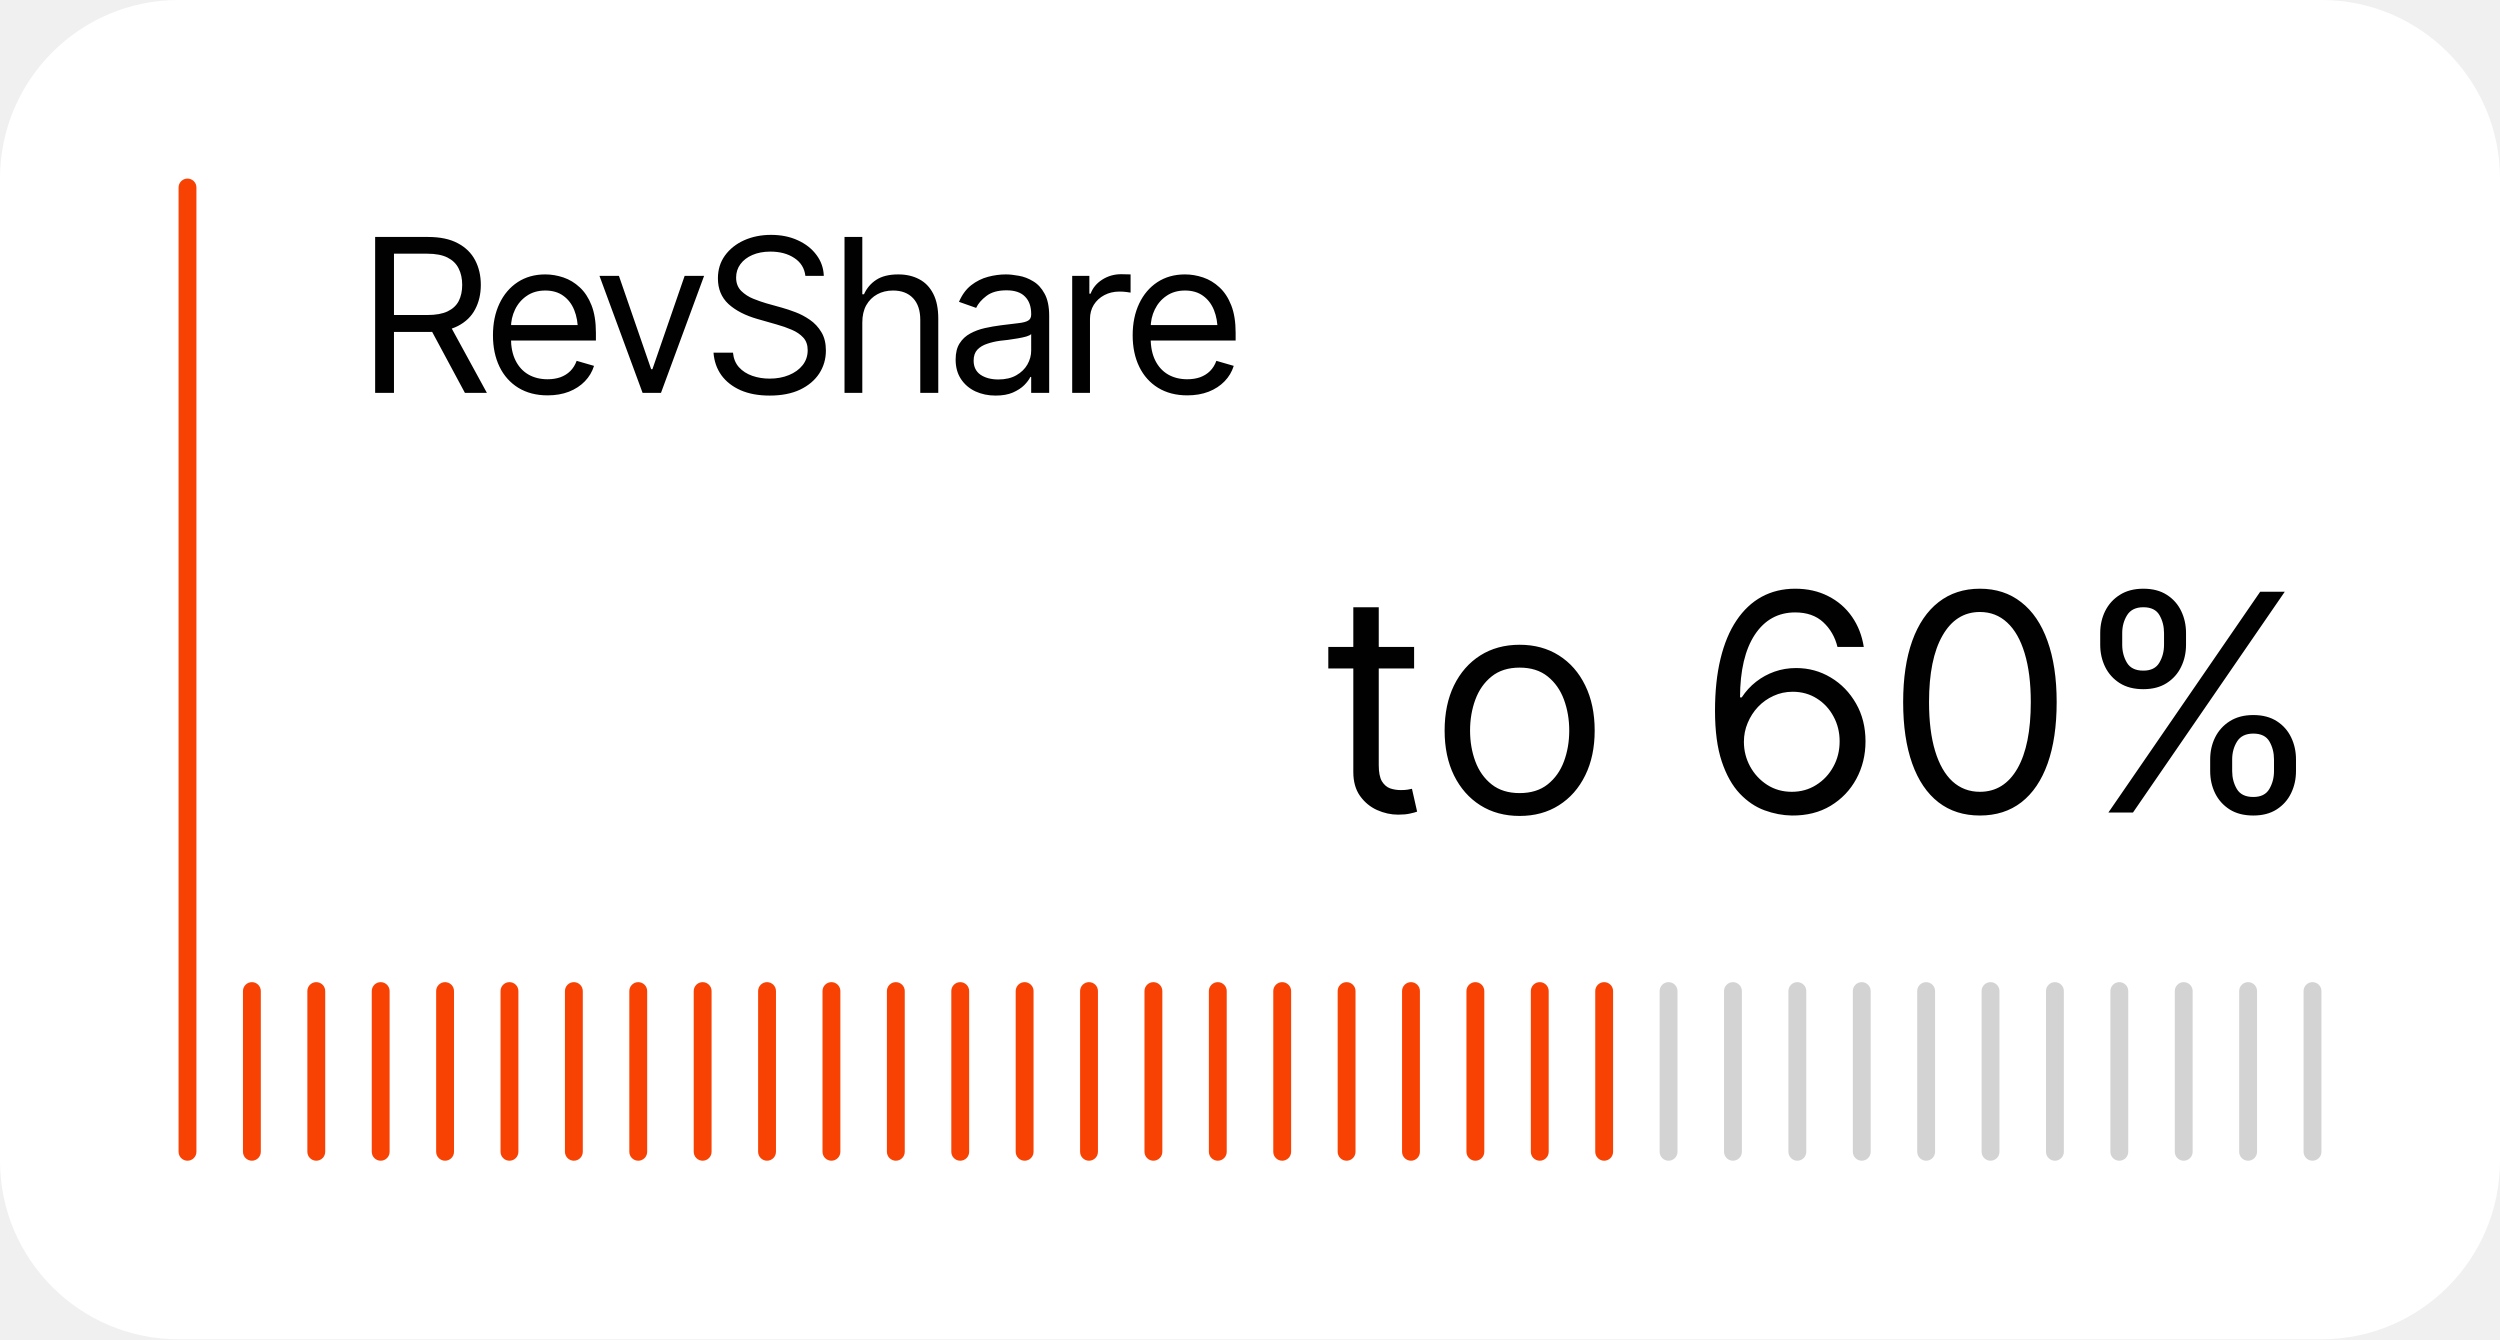
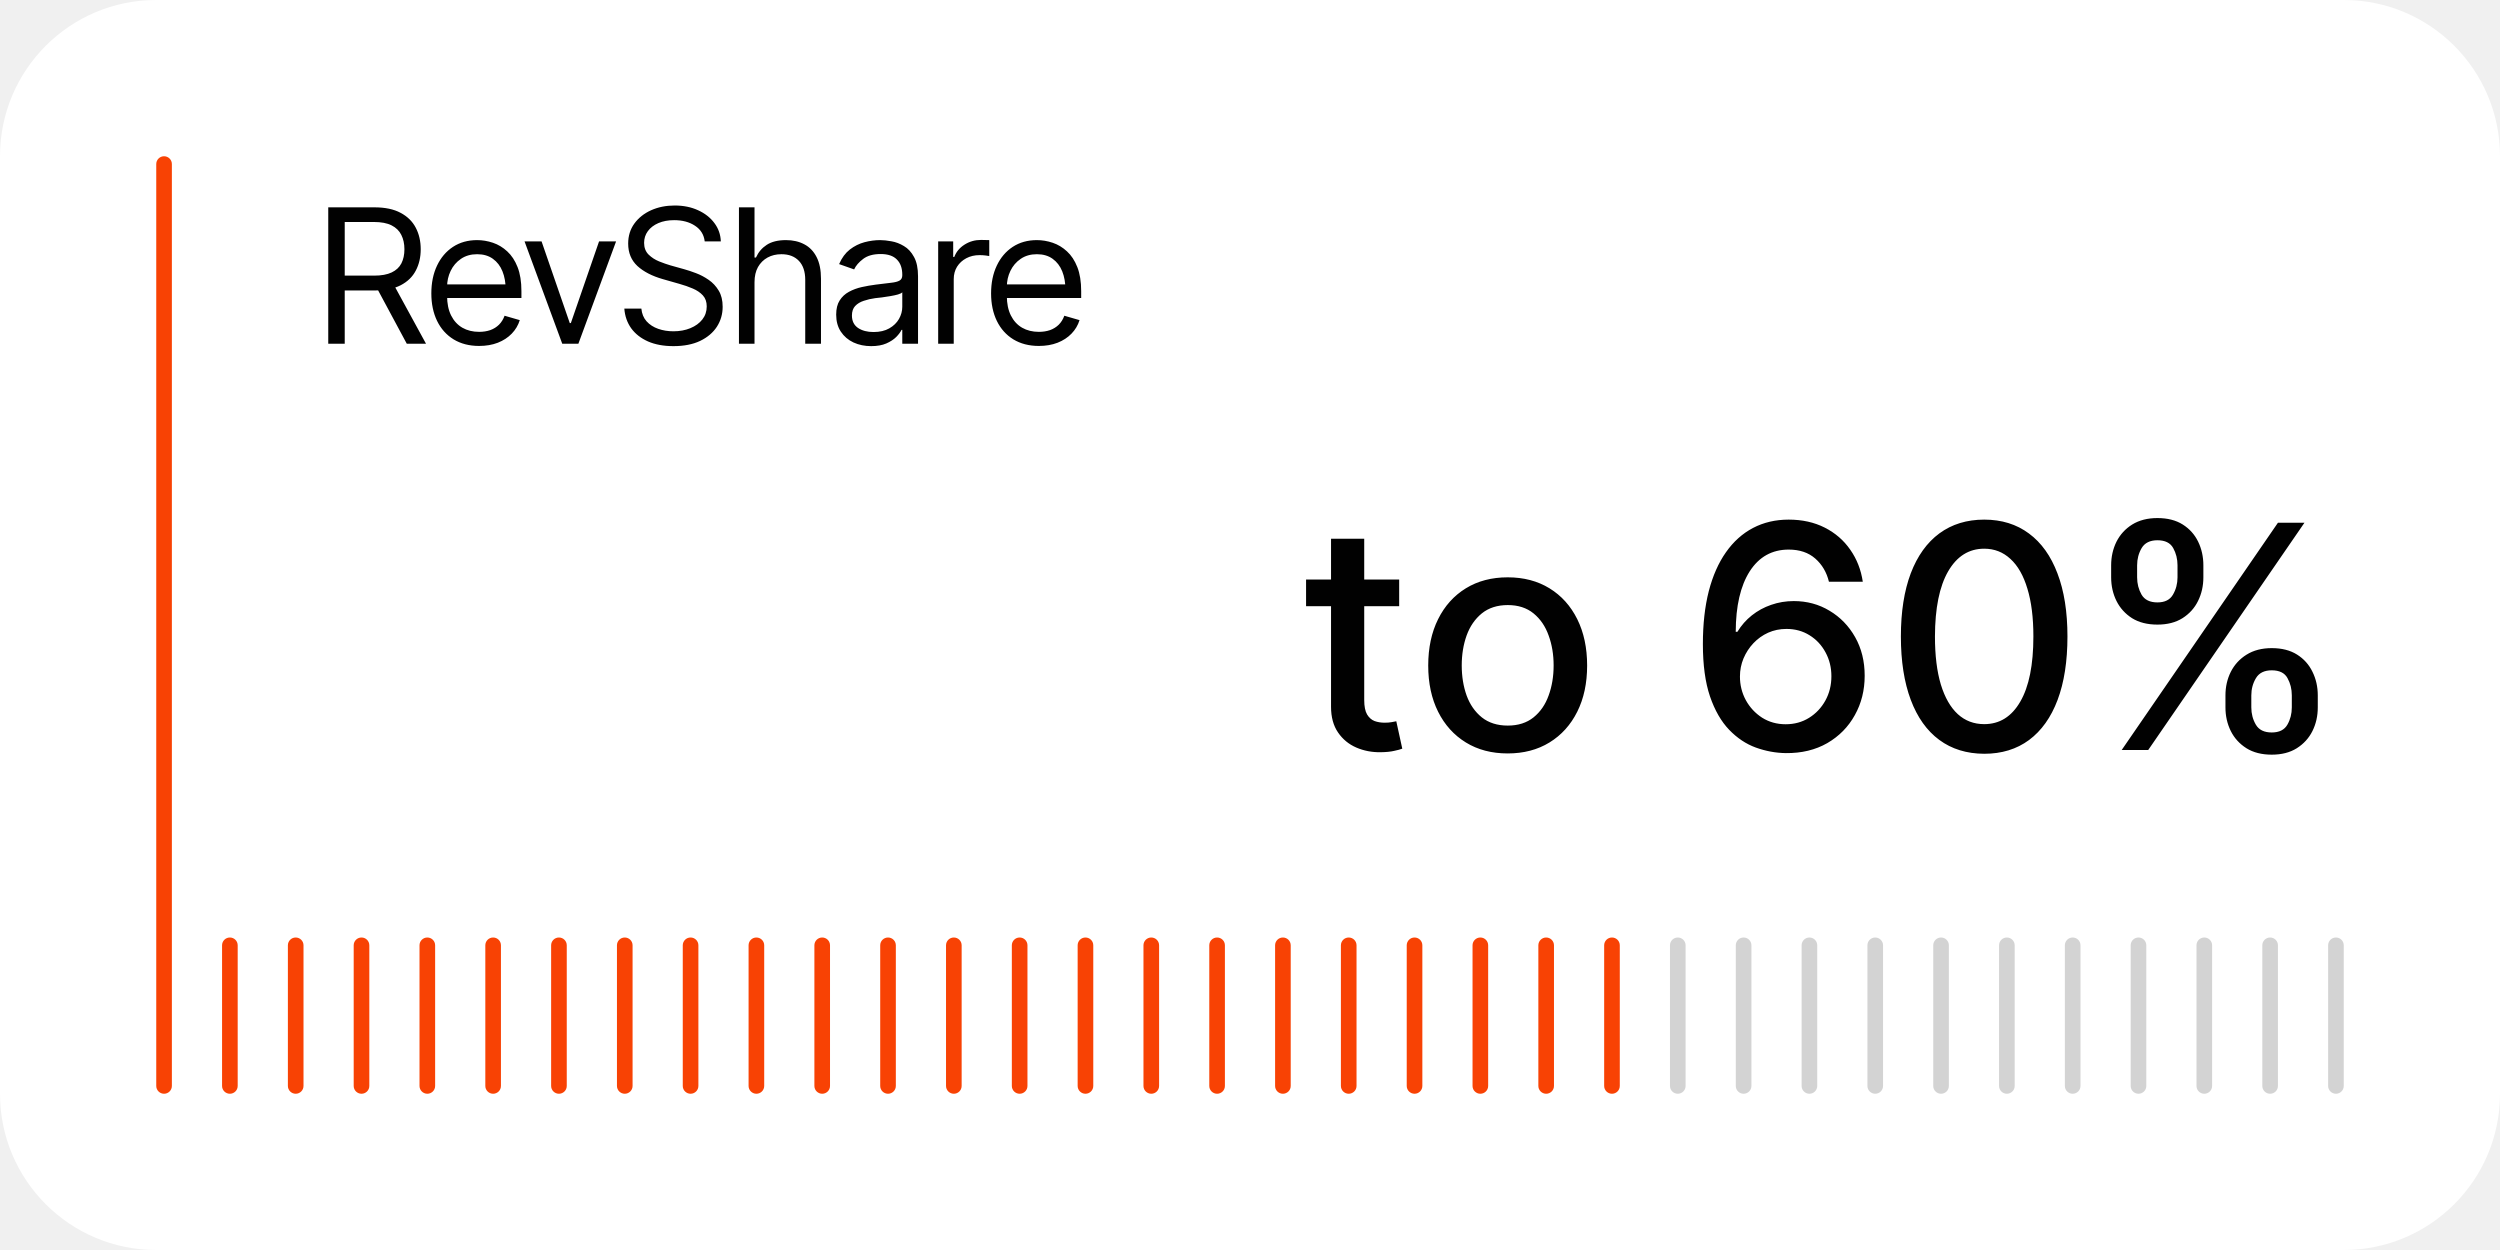
- <svg xmlns="http://www.w3.org/2000/svg" width="280" height="150" viewBox="0 0 280 150" fill="none">
-   <rect width="280" height="150" rx="20" fill="white" />
+ <svg xmlns="http://www.w3.org/2000/svg" width="320" height="160" viewBox="0 0 320 160" fill="none">
+   <rect width="320" height="160" rx="20" fill="white" />
  <path d="M42.016 44V26.539H47.922C49.289 26.539 50.406 26.773 51.273 27.242C52.148 27.703 52.797 28.34 53.219 29.152C53.641 29.957 53.852 30.875 53.852 31.906C53.852 32.93 53.641 33.84 53.219 34.637C52.805 35.434 52.16 36.059 51.285 36.512C50.418 36.957 49.305 37.18 47.945 37.18H43.188V35.281H47.875C48.812 35.281 49.566 35.145 50.137 34.871C50.707 34.598 51.121 34.211 51.379 33.711C51.637 33.203 51.766 32.602 51.766 31.906C51.766 31.203 51.633 30.59 51.367 30.066C51.109 29.543 50.695 29.137 50.125 28.848C49.555 28.559 48.797 28.414 47.852 28.414H44.125V44H42.016ZM52.07 44L47.852 36.148H50.242L54.531 44H52.07ZM61.328 44.281C60.07 44.281 58.98 44 58.059 43.438C57.145 42.875 56.441 42.09 55.949 41.082C55.457 40.066 55.211 38.891 55.211 37.555C55.211 36.211 55.453 35.027 55.938 34.004C56.422 32.98 57.102 32.18 57.977 31.602C58.859 31.023 59.891 30.734 61.07 30.734C61.75 30.734 62.426 30.848 63.098 31.074C63.77 31.301 64.379 31.668 64.926 32.176C65.481 32.684 65.922 33.355 66.25 34.191C66.578 35.027 66.742 36.055 66.742 37.273V38.141H56.641V36.406H65.652L64.727 37.062C64.727 36.188 64.59 35.41 64.316 34.73C64.043 34.051 63.633 33.516 63.086 33.125C62.547 32.734 61.875 32.539 61.07 32.539C60.266 32.539 59.574 32.738 58.996 33.137C58.426 33.527 57.988 34.039 57.684 34.672C57.379 35.305 57.227 35.984 57.227 36.711V37.859C57.227 38.852 57.398 39.691 57.742 40.379C58.086 41.066 58.566 41.59 59.184 41.949C59.801 42.301 60.516 42.477 61.328 42.477C61.852 42.477 62.328 42.402 62.758 42.254C63.188 42.098 63.559 41.867 63.871 41.562C64.184 41.25 64.422 40.867 64.586 40.414L66.531 40.977C66.328 41.633 65.984 42.211 65.5 42.711C65.023 43.203 64.43 43.59 63.719 43.871C63.008 44.145 62.211 44.281 61.328 44.281ZM78.859 30.898L74.031 44H71.969L67.141 30.898H69.32L72.93 41.352H73.07L76.68 30.898H78.859ZM86.195 44.305C84.945 44.305 83.863 44.105 82.949 43.707C82.035 43.301 81.316 42.738 80.793 42.02C80.277 41.293 79.984 40.453 79.914 39.5H82.094C82.156 40.156 82.379 40.699 82.762 41.129C83.152 41.559 83.648 41.879 84.25 42.09C84.852 42.301 85.5 42.406 86.195 42.406C87 42.406 87.723 42.273 88.363 42.008C89.012 41.742 89.523 41.371 89.898 40.895C90.273 40.418 90.461 39.859 90.461 39.219C90.461 38.641 90.297 38.172 89.969 37.812C89.641 37.453 89.211 37.16 88.68 36.934C88.156 36.707 87.586 36.508 86.969 36.336L84.836 35.727C83.469 35.336 82.387 34.777 81.59 34.051C80.801 33.316 80.406 32.359 80.406 31.18C80.406 30.203 80.668 29.352 81.191 28.625C81.723 27.891 82.438 27.32 83.336 26.914C84.242 26.508 85.25 26.305 86.359 26.305C87.484 26.305 88.484 26.508 89.359 26.914C90.234 27.312 90.93 27.859 91.445 28.555C91.961 29.242 92.234 30.023 92.266 30.898H90.203C90.102 30.039 89.688 29.371 88.961 28.895C88.242 28.418 87.352 28.18 86.289 28.18C85.523 28.18 84.852 28.305 84.273 28.555C83.695 28.805 83.246 29.148 82.926 29.586C82.606 30.023 82.445 30.523 82.445 31.086C82.445 31.703 82.637 32.203 83.019 32.586C83.402 32.961 83.856 33.254 84.379 33.465C84.91 33.676 85.391 33.844 85.82 33.969L87.578 34.461C88.031 34.586 88.535 34.754 89.09 34.965C89.652 35.176 90.191 35.461 90.707 35.82C91.231 36.18 91.66 36.641 91.996 37.203C92.332 37.758 92.5 38.445 92.5 39.266C92.5 40.203 92.254 41.055 91.762 41.82C91.269 42.578 90.555 43.184 89.617 43.637C88.68 44.082 87.539 44.305 86.195 44.305ZM96.578 36.125V44H94.586V26.539H96.578V32.961H96.766C97.07 32.281 97.527 31.742 98.137 31.344C98.754 30.938 99.578 30.734 100.609 30.734C101.5 30.734 102.281 30.914 102.953 31.273C103.625 31.625 104.148 32.168 104.523 32.902C104.898 33.629 105.086 34.555 105.086 35.68V44H103.07V35.82C103.07 34.773 102.801 33.965 102.262 33.395C101.723 32.824 100.977 32.539 100.023 32.539C99.359 32.539 98.769 32.68 98.254 32.961C97.738 33.242 97.328 33.648 97.023 34.18C96.727 34.711 96.578 35.359 96.578 36.125ZM111.508 44.305C110.68 44.305 109.926 44.148 109.246 43.836C108.566 43.516 108.027 43.055 107.629 42.453C107.23 41.852 107.031 41.125 107.031 40.273C107.031 39.523 107.18 38.918 107.477 38.457C107.773 37.988 108.168 37.621 108.66 37.355C109.16 37.082 109.707 36.879 110.301 36.746C110.902 36.613 111.508 36.508 112.117 36.43C112.914 36.328 113.559 36.25 114.051 36.195C114.551 36.141 114.914 36.047 115.141 35.914C115.375 35.781 115.492 35.555 115.492 35.234V35.164C115.492 34.328 115.262 33.68 114.801 33.219C114.348 32.75 113.656 32.516 112.727 32.516C111.773 32.516 111.023 32.727 110.477 33.148C109.93 33.562 109.547 34.008 109.328 34.484L107.406 33.805C107.75 33.008 108.207 32.387 108.777 31.941C109.355 31.496 109.98 31.184 110.652 31.004C111.332 30.824 112 30.734 112.656 30.734C113.078 30.734 113.562 30.785 114.109 30.887C114.656 30.98 115.188 31.184 115.703 31.496C116.227 31.801 116.656 32.266 116.992 32.891C117.336 33.508 117.508 34.336 117.508 35.375V44H115.492V42.219H115.398C115.266 42.5 115.039 42.805 114.719 43.133C114.398 43.453 113.973 43.73 113.441 43.965C112.918 44.191 112.273 44.305 111.508 44.305ZM111.812 42.5C112.609 42.5 113.281 42.344 113.828 42.031C114.375 41.719 114.789 41.316 115.07 40.824C115.352 40.324 115.492 39.805 115.492 39.266V37.414C115.406 37.516 115.219 37.609 114.93 37.695C114.648 37.773 114.32 37.844 113.945 37.906C113.578 37.969 113.219 38.023 112.867 38.07C112.516 38.109 112.234 38.141 112.023 38.164C111.5 38.234 111.012 38.348 110.559 38.504C110.105 38.652 109.738 38.875 109.457 39.172C109.184 39.469 109.047 39.875 109.047 40.391C109.047 41.086 109.305 41.613 109.82 41.973C110.344 42.324 111.008 42.5 111.812 42.5ZM120.086 44V30.898H122.008V32.891H122.148C122.391 32.242 122.824 31.719 123.449 31.32C124.082 30.914 124.789 30.711 125.57 30.711C125.719 30.711 125.902 30.715 126.121 30.723C126.34 30.723 126.508 30.727 126.625 30.734V32.773C126.555 32.758 126.398 32.734 126.156 32.703C125.914 32.672 125.656 32.656 125.383 32.656C124.75 32.656 124.184 32.789 123.684 33.055C123.184 33.32 122.789 33.684 122.5 34.145C122.219 34.605 122.078 35.133 122.078 35.727V44H120.086ZM132.977 44.281C131.719 44.281 130.629 44 129.707 43.438C128.793 42.875 128.09 42.09 127.598 41.082C127.105 40.066 126.859 38.891 126.859 37.555C126.859 36.211 127.102 35.027 127.586 34.004C128.07 32.98 128.75 32.18 129.625 31.602C130.508 31.023 131.539 30.734 132.719 30.734C133.398 30.734 134.074 30.848 134.746 31.074C135.418 31.301 136.027 31.668 136.574 32.176C137.129 32.684 137.57 33.355 137.898 34.191C138.227 35.027 138.391 36.055 138.391 37.273V38.141H128.289V36.406H137.301L136.375 37.062C136.375 36.188 136.238 35.41 135.965 34.73C135.691 34.051 135.281 33.516 134.734 33.125C134.195 32.734 133.523 32.539 132.719 32.539C131.914 32.539 131.223 32.738 130.645 33.137C130.074 33.527 129.637 34.039 129.332 34.672C129.027 35.305 128.875 35.984 128.875 36.711V37.859C128.875 38.852 129.047 39.691 129.391 40.379C129.734 41.066 130.215 41.59 130.832 41.949C131.449 42.301 132.164 42.477 132.977 42.477C133.5 42.477 133.977 42.402 134.406 42.254C134.836 42.098 135.207 41.867 135.52 41.562C135.832 41.25 136.07 40.867 136.234 40.414L138.18 40.977C137.977 41.633 137.633 42.211 137.148 42.711C136.672 43.203 136.078 43.59 135.367 43.871C134.656 44.145 133.859 44.281 132.977 44.281Z" fill="#010101" />
-   <rect x="20" y="20" width="2" height="110" rx="1" fill="#F84204" />
-   <rect x="27.212" y="110" width="2" height="20" rx="1" fill="#F84204" />
-   <rect x="34.424" y="110" width="2" height="20" rx="1" fill="#F84204" />
-   <rect x="41.637" y="110" width="2" height="20" rx="1" fill="#F84204" />
-   <rect x="48.849" y="110" width="2" height="20" rx="1" fill="#F84204" />
-   <rect x="56.06" y="110" width="2" height="20" rx="1" fill="#F84204" />
-   <rect x="63.273" y="110" width="2" height="20" rx="1" fill="#F84204" />
-   <rect x="70.484" y="110" width="2" height="20" rx="1" fill="#F84204" />
-   <rect x="77.697" y="110" width="2" height="20" rx="1" fill="#F84204" />
-   <rect x="84.909" y="110" width="2" height="20" rx="1" fill="#F84204" />
-   <rect x="92.121" y="110" width="2" height="20" rx="1" fill="#F84204" />
-   <rect x="99.333" y="110" width="2" height="20" rx="1" fill="#F84204" />
-   <rect x="106.546" y="110" width="2" height="20" rx="1" fill="#F84204" />
-   <rect x="113.758" y="110" width="2" height="20" rx="1" fill="#F84204" />
-   <rect x="120.97" y="110" width="2" height="20" rx="1" fill="#F84204" />
-   <rect x="128.182" y="110" width="2" height="20" rx="1" fill="#F84204" />
-   <rect x="135.394" y="110" width="2" height="20" rx="1" fill="#F84204" />
-   <rect x="142.606" y="110" width="2" height="20" rx="1" fill="#F84204" />
-   <rect x="149.818" y="110" width="2" height="20" rx="1" fill="#F84204" />
-   <rect x="157.03" y="110" width="2" height="20" rx="1" fill="#F84204" />
-   <rect x="164.242" y="110" width="2" height="20" rx="1" fill="#F84204" />
-   <rect x="171.454" y="110" width="2" height="20" rx="1" fill="#F84204" />
-   <rect x="178.667" y="110" width="2" height="20" rx="1" fill="#F84204" />
-   <rect x="185.879" y="110" width="2" height="20" rx="1" fill="#D3D3D3" />
-   <rect x="193.091" y="110" width="2" height="20" rx="1" fill="#D3D3D3" />
-   <rect x="200.303" y="110" width="2" height="20" rx="1" fill="#D3D3D3" />
-   <rect x="207.516" y="110" width="2" height="20" rx="1" fill="#D3D3D3" />
-   <rect x="214.728" y="110" width="2" height="20" rx="1" fill="#D3D3D3" />
-   <rect x="221.939" y="110" width="2" height="20" rx="1" fill="#D3D3D3" />
-   <rect x="229.151" y="110" width="2" height="20" rx="1" fill="#D3D3D3" />
-   <rect x="236.363" y="110" width="2" height="20" rx="1" fill="#D3D3D3" />
-   <rect x="243.576" y="110" width="2" height="20" rx="1" fill="#D3D3D3" />
-   <rect x="250.788" y="110" width="2" height="20" rx="1" fill="#D3D3D3" />
-   <rect x="258" y="110" width="2" height="20" rx="1" fill="#D3D3D3" />
-   <path d="M158.38 72.454V74.869H148.77V72.454H158.38ZM151.571 68.011H154.42V85.688C154.42 86.492 154.537 87.096 154.77 87.499C155.012 87.893 155.318 88.159 155.688 88.296C156.066 88.424 156.465 88.489 156.883 88.489C157.197 88.489 157.455 88.472 157.656 88.44C157.857 88.4 158.018 88.368 158.139 88.344L158.718 90.903C158.525 90.976 158.256 91.048 157.909 91.121C157.563 91.201 157.125 91.242 156.593 91.242C155.788 91.242 155 91.068 154.227 90.722C153.462 90.376 152.826 89.849 152.319 89.141C151.82 88.432 151.571 87.539 151.571 86.46V68.011ZM170.201 91.386C168.526 91.386 167.057 90.988 165.794 90.191C164.538 89.394 163.556 88.279 162.848 86.847C162.147 85.414 161.797 83.74 161.797 81.824C161.797 79.892 162.147 78.206 162.848 76.765C163.556 75.324 164.538 74.205 165.794 73.408C167.057 72.612 168.526 72.213 170.201 72.213C171.875 72.213 173.34 72.612 174.596 73.408C175.859 74.205 176.841 75.324 177.542 76.765C178.25 78.206 178.604 79.892 178.604 81.824C178.604 83.74 178.25 85.414 177.542 86.847C176.841 88.279 175.859 89.394 174.596 90.191C173.34 90.988 171.875 91.386 170.201 91.386ZM170.201 88.827C171.472 88.827 172.519 88.501 173.34 87.849C174.161 87.197 174.769 86.34 175.163 85.277C175.557 84.215 175.755 83.063 175.755 81.824C175.755 80.584 175.557 79.429 175.163 78.359C174.769 77.288 174.161 76.423 173.34 75.763C172.519 75.103 171.472 74.773 170.201 74.773C168.929 74.773 167.882 75.103 167.061 75.763C166.24 76.423 165.633 77.288 165.238 78.359C164.844 79.429 164.647 80.584 164.647 81.824C164.647 83.063 164.844 84.215 165.238 85.277C165.633 86.34 166.24 87.197 167.061 87.849C167.882 88.501 168.929 88.827 170.201 88.827ZM200.678 91.338C199.664 91.322 198.65 91.129 197.635 90.758C196.621 90.388 195.696 89.764 194.858 88.887C194.021 88.002 193.349 86.806 192.842 85.301C192.335 83.788 192.081 81.888 192.081 79.602C192.081 77.413 192.287 75.473 192.697 73.783C193.108 72.084 193.703 70.656 194.484 69.496C195.265 68.329 196.207 67.444 197.309 66.84C198.42 66.237 199.672 65.935 201.064 65.935C202.449 65.935 203.68 66.212 204.759 66.768C205.846 67.315 206.731 68.08 207.415 69.062C208.099 70.044 208.542 71.175 208.743 72.454H205.797C205.524 71.344 204.992 70.422 204.204 69.69C203.415 68.957 202.368 68.591 201.064 68.591C199.149 68.591 197.64 69.424 196.537 71.09C195.442 72.756 194.891 75.095 194.883 78.105H195.076C195.527 77.421 196.062 76.837 196.682 76.354C197.309 75.863 198.002 75.485 198.758 75.219C199.515 74.954 200.316 74.821 201.161 74.821C202.578 74.821 203.874 75.175 205.049 75.883C206.224 76.584 207.166 77.554 207.874 78.793C208.582 80.025 208.937 81.438 208.937 83.031C208.937 84.561 208.595 85.961 207.91 87.233C207.226 88.497 206.264 89.503 205.025 90.251C203.793 90.992 202.344 91.354 200.678 91.338ZM200.678 88.682C201.692 88.682 202.602 88.428 203.407 87.921C204.22 87.414 204.86 86.734 205.327 85.881C205.801 85.028 206.039 84.078 206.039 83.031C206.039 82.009 205.809 81.079 205.351 80.242C204.9 79.397 204.276 78.725 203.479 78.226C202.69 77.727 201.789 77.477 200.775 77.477C200.01 77.477 199.298 77.63 198.638 77.936C197.978 78.234 197.398 78.644 196.899 79.168C196.408 79.691 196.022 80.29 195.74 80.967C195.458 81.635 195.317 82.339 195.317 83.079C195.317 84.062 195.547 84.979 196.006 85.832C196.472 86.686 197.108 87.374 197.913 87.897C198.726 88.42 199.648 88.682 200.678 88.682ZM221.75 91.338C219.931 91.338 218.381 90.843 217.102 89.853C215.822 88.855 214.844 87.41 214.168 85.519C213.491 83.619 213.153 81.325 213.153 78.636C213.153 75.964 213.491 73.682 214.168 71.79C214.852 69.891 215.834 68.442 217.114 67.444C218.402 66.438 219.947 65.935 221.75 65.935C223.553 65.935 225.094 66.438 226.374 67.444C227.662 68.442 228.644 69.891 229.32 71.79C230.004 73.682 230.347 75.964 230.347 78.636C230.347 81.325 230.009 83.619 229.332 85.519C228.656 87.41 227.678 88.855 226.398 89.853C225.119 90.843 223.569 91.338 221.75 91.338ZM221.75 88.682C223.553 88.682 224.954 87.812 225.952 86.074C226.95 84.335 227.449 81.856 227.449 78.636C227.449 76.495 227.219 74.672 226.761 73.167C226.31 71.662 225.658 70.515 224.805 69.726C223.96 68.937 222.941 68.543 221.75 68.543C219.963 68.543 218.567 69.424 217.56 71.187C216.554 72.942 216.051 75.425 216.051 78.636C216.051 80.778 216.277 82.597 216.727 84.094C217.178 85.591 217.826 86.73 218.671 87.511C219.524 88.291 220.551 88.682 221.75 88.682ZM247.54 86.364V85.06C247.54 84.158 247.725 83.333 248.095 82.585C248.473 81.828 249.021 81.224 249.737 80.773C250.462 80.315 251.339 80.085 252.369 80.085C253.416 80.085 254.293 80.315 255.001 80.773C255.71 81.224 256.245 81.828 256.607 82.585C256.969 83.333 257.151 84.158 257.151 85.06V86.364C257.151 87.265 256.965 88.094 256.595 88.851C256.233 89.599 255.694 90.203 254.977 90.662C254.269 91.113 253.4 91.338 252.369 91.338C251.323 91.338 250.442 91.113 249.725 90.662C249.009 90.203 248.465 89.599 248.095 88.851C247.725 88.094 247.54 87.265 247.54 86.364ZM250.003 85.06V86.364C250.003 87.112 250.18 87.784 250.534 88.38C250.888 88.968 251.5 89.261 252.369 89.261C253.214 89.261 253.81 88.968 254.156 88.38C254.51 87.784 254.688 87.112 254.688 86.364V85.06C254.688 84.311 254.518 83.643 254.18 83.055C253.842 82.46 253.239 82.162 252.369 82.162C251.524 82.162 250.916 82.46 250.546 83.055C250.184 83.643 250.003 84.311 250.003 85.06ZM235.224 72.213V70.909C235.224 70.008 235.41 69.183 235.78 68.434C236.158 67.677 236.705 67.074 237.422 66.623C238.146 66.164 239.024 65.935 240.054 65.935C241.1 65.935 241.978 66.164 242.686 66.623C243.394 67.074 243.93 67.677 244.292 68.434C244.654 69.183 244.835 70.008 244.835 70.909V72.213C244.835 73.115 244.65 73.944 244.28 74.7C243.918 75.449 243.378 76.053 242.662 76.511C241.954 76.962 241.084 77.188 240.054 77.188C239.008 77.188 238.126 76.962 237.41 76.511C236.693 76.053 236.15 75.449 235.78 74.7C235.41 73.944 235.224 73.115 235.224 72.213ZM237.688 70.909V72.213C237.688 72.962 237.865 73.634 238.219 74.229C238.573 74.817 239.185 75.111 240.054 75.111C240.899 75.111 241.495 74.817 241.841 74.229C242.195 73.634 242.372 72.962 242.372 72.213V70.909C242.372 70.16 242.203 69.492 241.865 68.905C241.527 68.309 240.923 68.011 240.054 68.011C239.209 68.011 238.601 68.309 238.231 68.905C237.869 69.492 237.688 70.16 237.688 70.909ZM236.142 91L253.142 66.273H255.895L238.895 91H236.142Z" fill="#010101" />
+   <path d="M179.094 74.182V77.591H167.177V74.182H179.094ZM170.373 68.954H174.62V89.594C174.62 90.418 174.743 91.038 174.989 91.454C175.236 91.862 175.553 92.141 175.941 92.293C176.339 92.435 176.77 92.506 177.234 92.506C177.575 92.506 177.873 92.482 178.129 92.435C178.384 92.387 178.583 92.349 178.725 92.321L179.492 95.829C179.246 95.924 178.896 96.019 178.441 96.114C177.987 96.218 177.418 96.275 176.737 96.284C175.619 96.303 174.577 96.104 173.612 95.688C172.646 95.271 171.864 94.627 171.268 93.756C170.671 92.885 170.373 91.791 170.373 90.474V68.954ZM192.983 96.44C190.938 96.44 189.152 95.972 187.628 95.034C186.103 94.097 184.92 92.785 184.077 91.099C183.234 89.414 182.812 87.444 182.812 85.19C182.812 82.927 183.234 80.948 184.077 79.253C184.92 77.558 186.103 76.242 187.628 75.304C189.152 74.367 190.938 73.898 192.983 73.898C195.028 73.898 196.813 74.367 198.338 75.304C199.863 76.242 201.046 77.558 201.889 79.253C202.732 80.948 203.153 82.927 203.153 85.19C203.153 87.444 202.732 89.414 201.889 91.099C201.046 92.785 199.863 94.097 198.338 95.034C196.813 95.972 195.028 96.44 192.983 96.44ZM192.997 92.875C194.323 92.875 195.421 92.525 196.293 91.824C197.164 91.123 197.808 90.19 198.224 89.026C198.651 87.861 198.864 86.578 198.864 85.176C198.864 83.784 198.651 82.506 198.224 81.341C197.808 80.167 197.164 79.224 196.293 78.514C195.421 77.804 194.323 77.449 192.997 77.449C191.662 77.449 190.554 77.804 189.673 78.514C188.802 79.224 188.153 80.167 187.727 81.341C187.311 82.506 187.102 83.784 187.102 85.176C187.102 86.578 187.311 87.861 187.727 89.026C188.153 90.19 188.802 91.123 189.673 91.824C190.554 92.525 191.662 92.875 192.997 92.875ZM228.58 96.398C227.282 96.379 226.004 96.142 224.744 95.688C223.494 95.233 222.358 94.475 221.335 93.415C220.313 92.354 219.493 90.929 218.878 89.139C218.272 87.349 217.969 85.115 217.969 82.435C217.969 79.897 218.22 77.643 218.722 75.673C219.233 73.704 219.967 72.042 220.923 70.688C221.88 69.324 223.035 68.287 224.389 67.577C225.743 66.867 227.263 66.511 228.949 66.511C230.682 66.511 232.221 66.852 233.565 67.534C234.91 68.216 235.999 69.158 236.832 70.361C237.675 71.563 238.21 72.932 238.438 74.466H234.105C233.812 73.254 233.229 72.264 232.358 71.497C231.487 70.73 230.35 70.347 228.949 70.347C226.818 70.347 225.156 71.275 223.963 73.131C222.779 74.987 222.183 77.567 222.173 80.872H222.386C222.888 80.048 223.504 79.347 224.233 78.77C224.972 78.183 225.795 77.733 226.705 77.421C227.623 77.099 228.589 76.938 229.602 76.938C231.288 76.938 232.813 77.349 234.176 78.173C235.549 78.988 236.643 80.115 237.457 81.554C238.272 82.993 238.679 84.641 238.679 86.497C238.679 88.353 238.258 90.034 237.415 91.54C236.581 93.046 235.407 94.239 233.892 95.119C232.377 95.99 230.606 96.417 228.58 96.398ZM228.565 92.704C229.683 92.704 230.682 92.43 231.562 91.881C232.443 91.331 233.139 90.593 233.651 89.665C234.162 88.737 234.418 87.7 234.418 86.554C234.418 85.437 234.167 84.419 233.665 83.5C233.172 82.581 232.491 81.852 231.619 81.312C230.758 80.773 229.773 80.503 228.665 80.503C227.822 80.503 227.041 80.664 226.321 80.986C225.611 81.308 224.986 81.753 224.446 82.321C223.906 82.889 223.48 83.543 223.168 84.281C222.865 85.01 222.713 85.782 222.713 86.597C222.713 87.686 222.964 88.694 223.466 89.622C223.977 90.55 224.673 91.298 225.554 91.867C226.444 92.425 227.448 92.704 228.565 92.704ZM253.981 96.483C251.737 96.474 249.819 95.882 248.228 94.707C246.637 93.533 245.42 91.824 244.577 89.579C243.735 87.335 243.313 84.632 243.313 81.469C243.313 78.315 243.735 75.621 244.577 73.386C245.43 71.151 246.651 69.447 248.242 68.273C249.843 67.099 251.755 66.511 253.981 66.511C256.206 66.511 258.114 67.103 259.705 68.287C261.296 69.461 262.513 71.166 263.356 73.401C264.208 75.626 264.634 78.315 264.634 81.469C264.634 84.641 264.213 87.349 263.37 89.594C262.527 91.829 261.31 93.538 259.719 94.722C258.129 95.896 256.216 96.483 253.981 96.483ZM253.981 92.69C255.951 92.69 257.489 91.729 258.597 89.807C259.715 87.885 260.273 85.105 260.273 81.469C260.273 79.054 260.018 77.013 259.506 75.347C259.004 73.671 258.28 72.401 257.333 71.54C256.396 70.669 255.278 70.233 253.981 70.233C252.021 70.233 250.482 71.199 249.364 73.131C248.247 75.062 247.683 77.842 247.674 81.469C247.674 83.893 247.925 85.943 248.427 87.619C248.938 89.286 249.663 90.55 250.6 91.412C251.538 92.264 252.665 92.69 253.981 92.69ZM284.858 90.546V89.011C284.858 87.913 285.085 86.909 285.54 86C286.004 85.081 286.676 84.347 287.557 83.798C288.447 83.24 289.522 82.96 290.781 82.96C292.069 82.96 293.149 83.235 294.02 83.784C294.891 84.333 295.549 85.067 295.994 85.986C296.449 86.904 296.676 87.913 296.676 89.011V90.546C296.676 91.644 296.449 92.653 295.994 93.571C295.54 94.48 294.872 95.214 293.991 95.773C293.12 96.322 292.05 96.597 290.781 96.597C289.503 96.597 288.423 96.322 287.543 95.773C286.662 95.214 285.994 94.48 285.54 93.571C285.085 92.653 284.858 91.644 284.858 90.546ZM288.168 89.011V90.546C288.168 91.36 288.362 92.099 288.75 92.761C289.138 93.424 289.815 93.756 290.781 93.756C291.738 93.756 292.405 93.424 292.784 92.761C293.163 92.099 293.352 91.36 293.352 90.546V89.011C293.352 88.197 293.168 87.458 292.798 86.796C292.438 86.133 291.766 85.801 290.781 85.801C289.834 85.801 289.162 86.133 288.764 86.796C288.366 87.458 288.168 88.197 288.168 89.011ZM270.227 73.898V72.364C270.227 71.265 270.455 70.257 270.909 69.338C271.373 68.419 272.045 67.686 272.926 67.136C273.816 66.587 274.891 66.312 276.151 66.312C277.438 66.312 278.518 66.587 279.389 67.136C280.26 67.686 280.919 68.419 281.364 69.338C281.809 70.257 282.031 71.265 282.031 72.364V73.898C282.031 74.996 281.804 76.005 281.349 76.923C280.904 77.832 280.241 78.566 279.361 79.125C278.49 79.674 277.42 79.949 276.151 79.949C274.863 79.949 273.778 79.674 272.898 79.125C272.027 78.566 271.364 77.832 270.909 76.923C270.455 76.005 270.227 74.996 270.227 73.898ZM273.551 72.364V73.898C273.551 74.712 273.741 75.451 274.119 76.114C274.508 76.776 275.185 77.108 276.151 77.108C277.098 77.108 277.76 76.776 278.139 76.114C278.527 75.451 278.722 74.712 278.722 73.898V72.364C278.722 71.549 278.537 70.811 278.168 70.148C277.798 69.485 277.126 69.153 276.151 69.153C275.204 69.153 274.531 69.485 274.134 70.148C273.745 70.811 273.551 71.549 273.551 72.364ZM271.577 96L291.577 66.909H294.972L274.972 96H271.577Z" fill="#010101" />
+   <rect x="20" y="20" width="2" height="120" rx="1" fill="#F84204" />
+   <rect x="28.424" y="120" width="2" height="20" rx="1" fill="#F84204" />
+   <rect x="36.849" y="120" width="2" height="20" rx="1" fill="#F84204" />
+   <rect x="45.273" y="120" width="2" height="20" rx="1" fill="#F84204" />
+   <rect x="53.697" y="120" width="2" height="20" rx="1" fill="#F84204" />
+   <rect x="62.121" y="120" width="2" height="20" rx="1" fill="#F84204" />
+   <rect x="70.545" y="120" width="2" height="20" rx="1" fill="#F84204" />
+   <rect x="78.97" y="120" width="2" height="20" rx="1" fill="#F84204" />
+   <rect x="87.394" y="120" width="2" height="20" rx="1" fill="#F84204" />
+   <rect x="95.818" y="120" width="2" height="20" rx="1" fill="#F84204" />
+   <rect x="104.242" y="120" width="2" height="20" rx="1" fill="#F84204" />
+   <rect x="112.667" y="120" width="2" height="20" rx="1" fill="#F84204" />
+   <rect x="121.091" y="120" width="2" height="20" rx="1" fill="#F84204" />
+   <rect x="129.515" y="120" width="2" height="20" rx="1" fill="#F84204" />
+   <rect x="137.939" y="120" width="2" height="20" rx="1" fill="#F84204" />
+   <rect x="146.364" y="120" width="2" height="20" rx="1" fill="#F84204" />
+   <rect x="154.788" y="120" width="2" height="20" rx="1" fill="#F84204" />
+   <rect x="163.212" y="120" width="2" height="20" rx="1" fill="#F84204" />
+   <rect x="171.636" y="120" width="2" height="20" rx="1" fill="#F84204" />
+   <rect x="180.061" y="120" width="2" height="20" rx="1" fill="#F84204" />
+   <rect x="188.485" y="120" width="2" height="20" rx="1" fill="#F84204" />
+   <rect x="196.909" y="120" width="2" height="20" rx="1" fill="#F84204" />
+   <rect x="205.333" y="120" width="2" height="20" rx="1" fill="#F84204" />
+   <rect x="213.757" y="120" width="2" height="20" rx="1" fill="#D3D3D3" />
+   <rect x="222.182" y="120" width="2" height="20" rx="1" fill="#D3D3D3" />
+   <rect x="230.606" y="120" width="2" height="20" rx="1" fill="#D3D3D3" />
+   <rect x="239.03" y="120" width="2" height="20" rx="1" fill="#D3D3D3" />
+   <rect x="247.455" y="120" width="2" height="20" rx="1" fill="#D3D3D3" />
+   <rect x="255.879" y="120" width="2" height="20" rx="1" fill="#D3D3D3" />
+   <rect x="264.303" y="120" width="2" height="20" rx="1" fill="#D3D3D3" />
+   <rect x="272.727" y="120" width="2" height="20" rx="1" fill="#D3D3D3" />
+   <rect x="281.151" y="120" width="2" height="20" rx="1" fill="#D3D3D3" />
+   <rect x="289.576" y="120" width="2" height="20" rx="1" fill="#D3D3D3" />
+   <rect x="298" y="120" width="2" height="20" rx="1" fill="#D3D3D3" />
</svg>
